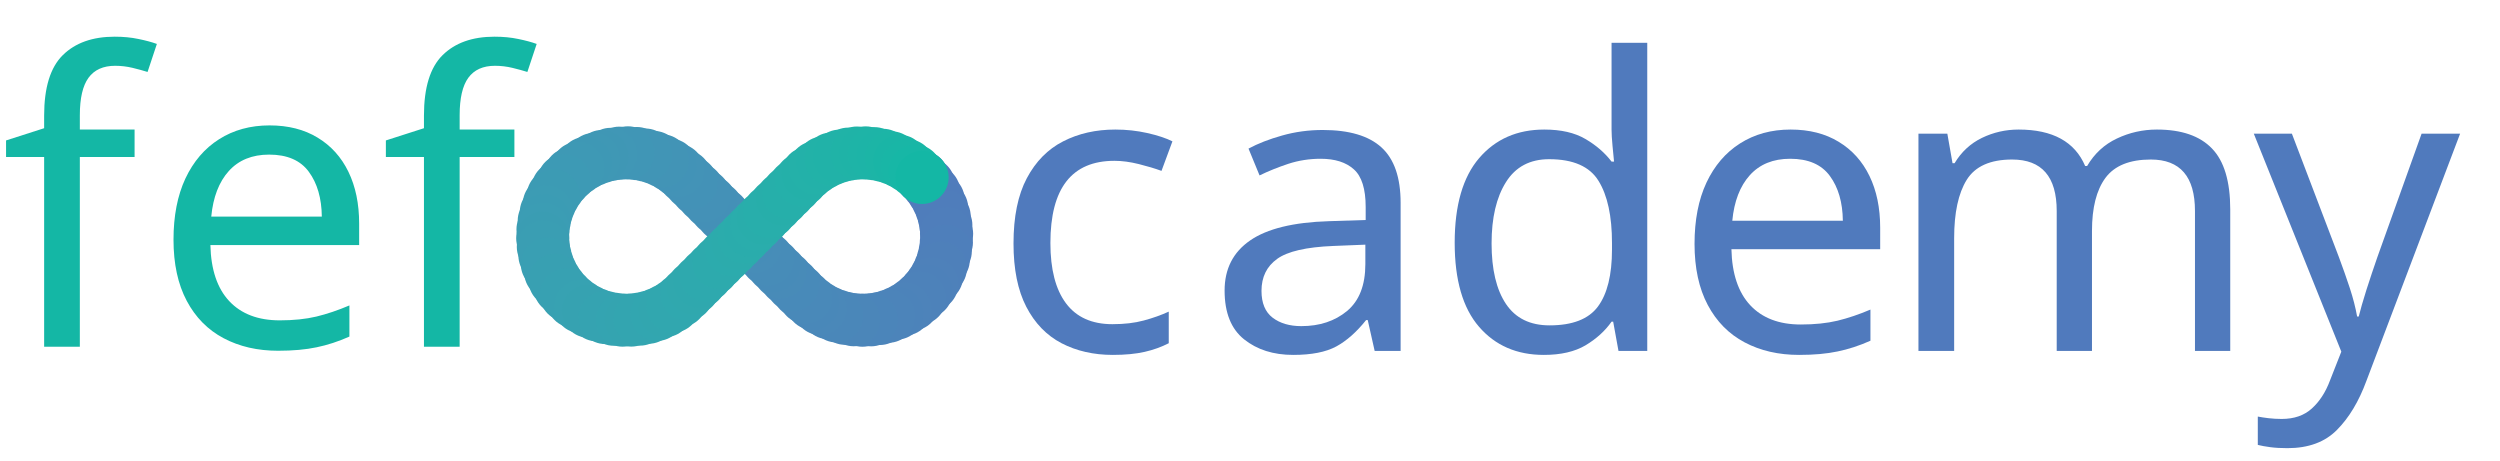
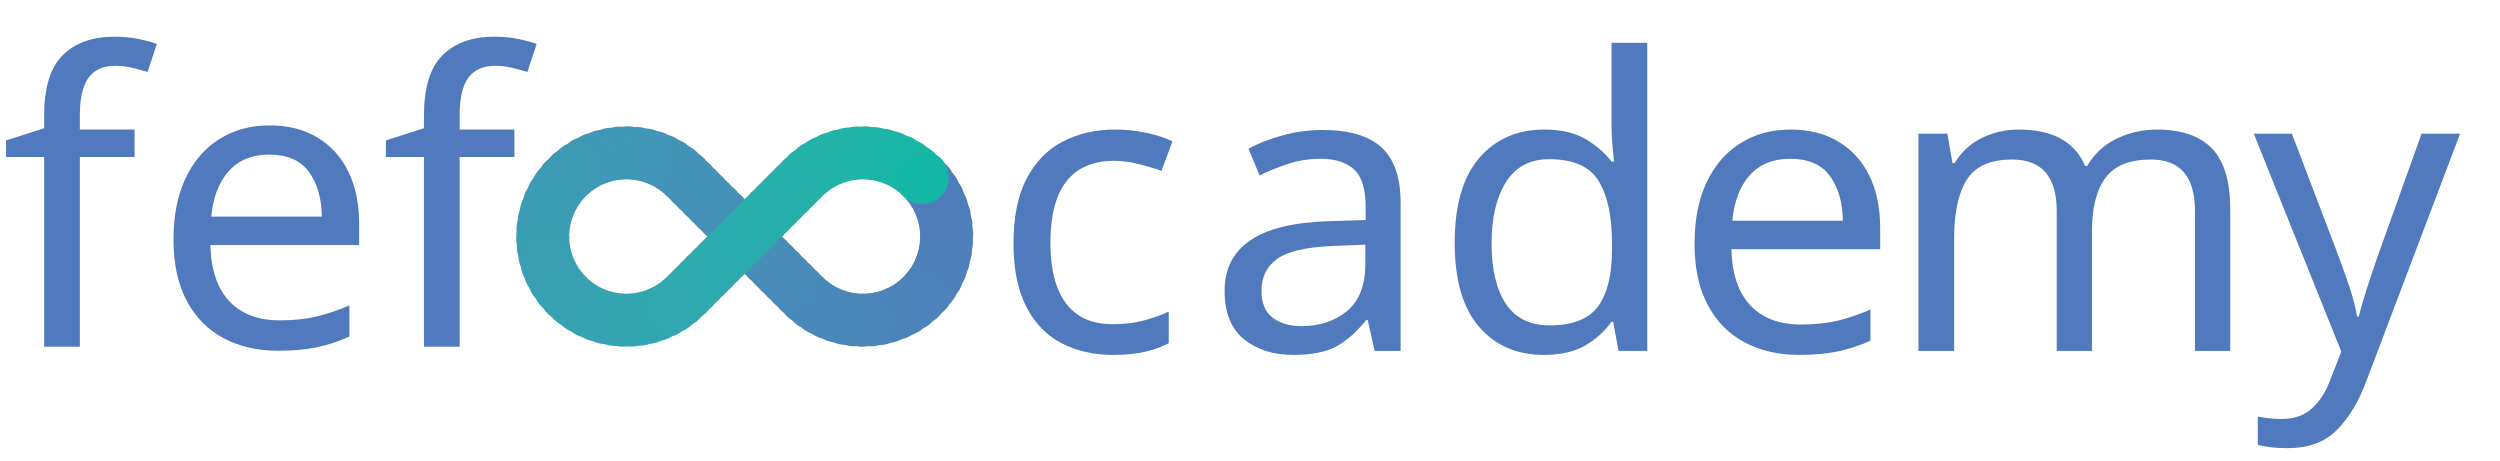
<svg xmlns="http://www.w3.org/2000/svg" id="Layer_1" data-name="Layer 1" viewBox="0 0 361.07 66.55">
  <defs>
-     <style>.cls-1,.cls-3{font-size:58.54px;font-family:RobotoSlab-Medium, Roboto Slab;font-weight:500;}.cls-1,.cls-98{fill:#14b7a5;}.cls-2{letter-spacing:0em;}.cls-3,.cls-8{fill:#507abd;}.cls-3{letter-spacing:0em;}.cls-4{letter-spacing:0em;}.cls-5{letter-spacing:0em;}.cls-6{letter-spacing:0em;}.cls-7{letter-spacing:-0.04em;}.cls-9{fill:#507bbd;}.cls-10{fill:#507bbc;}.cls-11{fill:#507cbc;}.cls-12{fill:#4f7cbb;}.cls-13{fill:#4f7dbb;}.cls-14{fill:#4f7ebb;}.cls-15{fill:#4e7fbb;}.cls-16{fill:#4e80ba;}.cls-17{fill:#4e81ba;}.cls-18{fill:#4d81ba;}.cls-19{fill:#4d82ba;}.cls-20{fill:#4d83ba;}.cls-21{fill:#4c83ba;}.cls-22{fill:#4c84ba;}.cls-23{fill:#4b85ba;}.cls-24{fill:#4b86b9;}.cls-25{fill:#4a87b9;}.cls-26{fill:#4a88b9;}.cls-27{fill:#4988b9;}.cls-28{fill:#4989b9;}.cls-29{fill:#488ab9;}.cls-30{fill:#488bb8;}.cls-31{fill:#478bb8;}.cls-32{fill:#478cb8;}.cls-33{fill:#478db8;}.cls-34{fill:#468db8;}.cls-35{fill:#468eb8;}.cls-36{fill:#458fb8;}.cls-37{fill:#4590b7;}.cls-38{fill:#4490b7;}.cls-39{fill:#4491b7;}.cls-40{fill:#4392b7;}.cls-41{fill:#4393b7;}.cls-42{fill:#4293b7;}.cls-43{fill:#4294b6;}.cls-44{fill:#4195b6;}.cls-45{fill:#4096b6;}.cls-46{fill:#4097b6;}.cls-47{fill:#3f97b5;}.cls-48{fill:#3f98b5;}.cls-49{fill:#3e98b5;}.cls-50{fill:#3e99b5;}.cls-51{fill:#3d9ab5;}.cls-52{fill:#3c9bb4;}.cls-53{fill:#3c9cb4;}.cls-54{fill:#3b9cb4;}.cls-55{fill:#3b9db4;}.cls-56{fill:#3a9db3;}.cls-57{fill:#3a9eb3;}.cls-58{fill:#399fb3;}.cls-59{fill:#38a0b2;}.cls-60{fill:#37a1b2;}.cls-61{fill:#37a2b2;}.cls-62{fill:#36a2b1;}.cls-63{fill:#35a3b1;}.cls-64{fill:#34a4b1;}.cls-65{fill:#34a4b0;}.cls-66{fill:#33a5b0;}.cls-67{fill:#32a6b0;}.cls-68{fill:#32a6af;}.cls-69{fill:#31a7af;}.cls-70{fill:#30a8af;}.cls-71{fill:#30a8ae;}.cls-72{fill:#2fa8ae;}.cls-73{fill:#2ea9ae;}.cls-74{fill:#2daaad;}.cls-75{fill:#2cabad;}.cls-76{fill:#2cabac;}.cls-77{fill:#2bacac;}.cls-78{fill:#2aacac;}.cls-79{fill:#2aadac;}.cls-80{fill:#29adab;}.cls-81{fill:#28aeab;}.cls-82{fill:#27aeaa;}.cls-83{fill:#26afaa;}.cls-84{fill:#25b0aa;}.cls-85{fill:#24b0a9;}.cls-86{fill:#24b1a9;}.cls-87{fill:#23b1a9;}.cls-88{fill:#22b2a8;}.cls-89{fill:#21b2a8;}.cls-90{fill:#20b3a7;}.cls-91{fill:#1fb3a7;}.cls-92{fill:#1eb4a7;}.cls-93{fill:#1db4a7;}.cls-94{fill:#1cb5a6;}.cls-95{fill:#1ab5a6;}.cls-96{fill:#19b6a6;}.cls-97{fill:#17b7a6;}</style>
+     <style>.cls-1,.cls-3{font-size:58.54px;font-family:RobotoSlab-Medium, Roboto Slab;font-weight:500;}.cls-1,.cls-3,.cls-8{fill:#507abd;}.cls-2{letter-spacing:0em;}.cls-3{letter-spacing:0em;}.cls-4{letter-spacing:0em;}.cls-5{letter-spacing:0em;}.cls-6{letter-spacing:0em;}.cls-7{letter-spacing:-0.04em;}.cls-9{fill:#507bbd;}.cls-10{fill:#507bbc;}.cls-11{fill:#507cbc;}.cls-12{fill:#4f7cbb;}.cls-13{fill:#4f7dbb;}.cls-14{fill:#4f7ebb;}.cls-15{fill:#4e7fbb;}.cls-16{fill:#4e80ba;}.cls-17{fill:#4e81ba;}.cls-18{fill:#4d81ba;}.cls-19{fill:#4d82ba;}.cls-20{fill:#4d83ba;}.cls-21{fill:#4c83ba;}.cls-22{fill:#4c84ba;}.cls-23{fill:#4b85ba;}.cls-24{fill:#4b86b9;}.cls-25{fill:#4a87b9;}.cls-26{fill:#4a88b9;}.cls-27{fill:#4988b9;}.cls-28{fill:#4989b9;}.cls-29{fill:#488ab9;}.cls-30{fill:#488bb8;}.cls-31{fill:#478bb8;}.cls-32{fill:#478cb8;}.cls-33{fill:#478db8;}.cls-34{fill:#468db8;}.cls-35{fill:#468eb8;}.cls-36{fill:#458fb8;}.cls-37{fill:#4590b7;}.cls-38{fill:#4490b7;}.cls-39{fill:#4491b7;}.cls-40{fill:#4392b7;}.cls-41{fill:#4393b7;}.cls-42{fill:#4293b7;}.cls-43{fill:#4294b6;}.cls-44{fill:#4195b6;}.cls-45{fill:#4096b6;}.cls-46{fill:#4097b6;}.cls-47{fill:#3f97b5;}.cls-48{fill:#3f98b5;}.cls-49{fill:#3e98b5;}.cls-50{fill:#3e99b5;}.cls-51{fill:#3d9ab5;}.cls-52{fill:#3c9bb4;}.cls-53{fill:#3c9cb4;}.cls-54{fill:#3b9cb4;}.cls-55{fill:#3b9db4;}.cls-56{fill:#3a9db3;}.cls-57{fill:#3a9eb3;}.cls-58{fill:#399fb3;}.cls-59{fill:#38a0b2;}.cls-60{fill:#37a1b2;}.cls-61{fill:#37a2b2;}.cls-62{fill:#36a2b1;}.cls-63{fill:#35a3b1;}.cls-64{fill:#34a4b1;}.cls-65{fill:#34a4b0;}.cls-66{fill:#33a5b0;}.cls-67{fill:#32a6b0;}.cls-68{fill:#32a6af;}.cls-69{fill:#31a7af;}.cls-70{fill:#30a8af;}.cls-71{fill:#30a8ae;}.cls-72{fill:#2fa8ae;}.cls-73{fill:#2ea9ae;}.cls-74{fill:#2daaad;}.cls-75{fill:#2cabad;}.cls-76{fill:#2cabac;}.cls-77{fill:#2bacac;}.cls-78{fill:#2aacac;}.cls-79{fill:#2aadac;}.cls-80{fill:#29adab;}.cls-81{fill:#28aeab;}.cls-82{fill:#27aeaa;}.cls-83{fill:#26afaa;}.cls-84{fill:#25b0aa;}.cls-85{fill:#24b0a9;}.cls-86{fill:#24b1a9;}.cls-87{fill:#23b1a9;}.cls-88{fill:#22b2a8;}.cls-89{fill:#21b2a8;}.cls-90{fill:#20b3a7;}.cls-91{fill:#1fb3a7;}.cls-92{fill:#1eb4a7;}.cls-93{fill:#1db4a7;}.cls-94{fill:#1cb5a6;}.cls-95{fill:#1ab5a6;}.cls-96{fill:#19b6a6;}.cls-97{fill:#17b7a6;}.cls-98{fill:#14b7a5;}</style>
  </defs>
  <text class="cls-1" transform="translate(0 50.08)">
    <tspan class="cls-2">f</tspan>
    <tspan x="21.84" y="0">ef</tspan>
  </text>
  <text class="cls-3" transform="translate(143.16 50.68)">c<tspan class="cls-4" x="31.02" y="0">a</tspan>
    <tspan class="cls-5" x="63.72" y="0">d</tspan>
    <tspan class="cls-6" x="98.36" y="0">e</tspan>
    <tspan class="cls-7" x="128.95" y="0">m</tspan>
    <tspan class="cls-6" x="182.29" y="0">y</tspan>
  </text>
  <circle class="cls-8" cx="133.17" cy="25.62" r="3.84" />
  <circle class="cls-9" cx="134.08" cy="26.63" r="3.84" />
  <circle class="cls-10" cx="134.84" cy="27.7" r="3.84" />
  <circle class="cls-11" cx="135.48" cy="28.84" r="3.84" />
  <circle class="cls-12" cx="135.99" cy="30.03" r="3.84" />
  <circle class="cls-13" cx="136.36" cy="31.25" r="3.84" />
  <circle class="cls-13" cx="136.6" cy="32.5" r="3.84" />
  <circle class="cls-14" cx="136.71" cy="33.76" r="3.84" />
  <circle class="cls-14" cx="136.68" cy="35.03" r="3.84" />
  <circle class="cls-15" cx="136.52" cy="36.29" r="3.84" />
  <circle class="cls-15" cx="136.23" cy="37.53" r="3.84" />
  <circle class="cls-16" cx="135.81" cy="38.74" r="3.84" />
  <circle class="cls-16" cx="135.26" cy="39.91" r="3.84" />
  <circle class="cls-17" cx="134.57" cy="41.03" r="3.84" />
  <circle class="cls-18" cx="133.75" cy="42.08" r="3.84" />
  <circle class="cls-19" cx="132.81" cy="43.05" r="3.84" />
  <circle class="cls-19" cx="131.77" cy="43.91" r="3.84" />
  <circle class="cls-20" cx="130.67" cy="44.63" r="3.84" />
  <circle class="cls-21" cx="129.51" cy="45.21" r="3.84" />
  <circle class="cls-22" cx="128.31" cy="45.67" r="3.84" />
  <circle class="cls-22" cx="127.08" cy="45.99" r="3.84" />
  <circle class="cls-23" cx="125.82" cy="46.18" r="3.84" />
  <circle class="cls-23" cx="124.56" cy="46.24" r="3.84" />
  <circle class="cls-24" cx="123.29" cy="46.17" r="3.84" />
  <circle class="cls-24" cx="122.04" cy="45.96" r="3.84" />
  <circle class="cls-25" cx="120.81" cy="45.62" r="3.84" />
  <circle class="cls-25" cx="119.61" cy="45.15" r="3.84" />
  <circle class="cls-26" cx="118.46" cy="44.55" r="3.84" />
  <circle class="cls-27" cx="117.37" cy="43.81" r="3.84" />
  <circle class="cls-28" cx="116.34" cy="42.94" r="3.84" />
  <circle class="cls-28" cx="115.41" cy="42.02" r="3.84" />
  <circle class="cls-29" cx="114.49" cy="41.1" r="3.84" />
  <circle class="cls-29" cx="113.57" cy="40.18" r="3.84" />
  <circle class="cls-30" cx="112.65" cy="39.27" r="3.84" />
  <circle class="cls-31" cx="111.74" cy="38.35" r="3.84" />
  <circle class="cls-32" cx="110.82" cy="37.43" r="3.84" />
  <circle class="cls-32" cx="109.9" cy="36.51" r="3.84" />
  <circle class="cls-33" cx="108.98" cy="35.6" r="3.84" />
  <circle class="cls-34" cx="108.07" cy="34.68" r="3.84" />
  <circle class="cls-35" cx="107.15" cy="33.76" r="3.84" />
  <circle class="cls-35" cx="106.23" cy="32.84" r="3.84" />
  <circle class="cls-36" cx="105.32" cy="31.93" r="3.84" />
  <circle class="cls-36" cx="104.4" cy="31.01" r="3.84" />
  <circle class="cls-37" cx="103.48" cy="30.09" r="3.84" />
  <circle class="cls-38" cx="102.56" cy="29.17" r="3.84" />
  <circle class="cls-39" cx="101.65" cy="28.26" r="3.84" />
  <circle class="cls-39" cx="100.73" cy="27.34" r="3.84" />
  <circle class="cls-40" cx="99.81" cy="26.42" r="3.84" />
  <circle class="cls-40" cx="98.89" cy="25.5" r="3.84" />
  <circle class="cls-41" cx="97.87" cy="24.61" r="3.84" />
  <circle class="cls-42" cx="96.78" cy="23.86" r="3.84" />
  <circle class="cls-43" cx="95.64" cy="23.24" r="3.84" />
  <circle class="cls-43" cx="94.45" cy="22.75" r="3.84" />
  <circle class="cls-44" cx="93.22" cy="22.4" r="3.84" />
  <circle class="cls-44" cx="91.97" cy="22.18" r="3.84" />
  <circle class="cls-45" cx="90.7" cy="22.08" r="3.84" />
  <circle class="cls-45" cx="89.44" cy="22.13" r="3.84" />
  <circle class="cls-46" cx="88.18" cy="22.3" r="3.84" />
  <circle class="cls-47" cx="86.94" cy="22.61" r="3.84" />
  <circle class="cls-48" cx="85.74" cy="23.04" r="3.84" />
  <circle class="cls-49" cx="84.57" cy="23.61" r="3.84" />
  <circle class="cls-50" cx="83.46" cy="24.32" r="3.84" />
  <circle class="cls-50" cx="82.42" cy="25.15" r="3.84" />
  <circle class="cls-51" cx="81.46" cy="26.11" r="3.84" />
  <circle class="cls-51" cx="80.62" cy="27.16" r="3.84" />
  <circle class="cls-52" cx="79.92" cy="28.27" r="3.84" />
  <circle class="cls-52" cx="79.35" cy="29.43" r="3.84" />
  <circle class="cls-53" cx="78.91" cy="30.64" r="3.84" />
  <circle class="cls-54" cx="78.61" cy="31.87" r="3.84" />
  <circle class="cls-55" cx="78.43" cy="33.13" r="3.84" />
  <circle class="cls-56" cx="78.39" cy="34.4" r="3.84" />
  <circle class="cls-57" cx="78.48" cy="35.66" r="3.84" />
  <circle class="cls-57" cx="78.71" cy="36.91" r="3.84" />
  <circle class="cls-58" cx="79.06" cy="38.14" r="3.84" />
  <circle class="cls-58" cx="79.55" cy="39.33" r="3.84" />
  <circle class="cls-59" cx="80.17" cy="40.48" r="3.84" />
  <circle class="cls-59" cx="80.92" cy="41.56" r="3.84" />
  <circle class="cls-60" cx="81.81" cy="42.58" r="3.84" />
  <circle class="cls-60" cx="82.8" cy="43.5" r="3.84" />
  <circle class="cls-61" cx="83.87" cy="44.28" r="3.84" />
  <circle class="cls-62" cx="85" cy="44.94" r="3.84" />
  <circle class="cls-62" cx="86.18" cy="45.46" r="3.84" />
  <circle class="cls-63" cx="87.4" cy="45.85" r="3.84" />
  <circle class="cls-63" cx="88.65" cy="46.1" r="3.84" />
  <circle class="cls-64" cx="89.91" cy="46.23" r="3.84" />
  <circle class="cls-65" cx="91.18" cy="46.22" r="3.84" />
  <circle class="cls-66" cx="92.44" cy="46.08" r="3.84" />
  <circle class="cls-66" cx="93.68" cy="45.81" r="3.84" />
  <circle class="cls-67" cx="94.9" cy="45.4" r="3.84" />
  <circle class="cls-68" cx="96.07" cy="44.86" r="3.84" />
  <circle class="cls-69" cx="97.2" cy="44.2" r="3.84" />
  <circle class="cls-69" cx="98.26" cy="43.39" r="3.84" />
  <circle class="cls-70" cx="99.24" cy="42.48" r="3.84" />
  <circle class="cls-71" cx="100.15" cy="41.56" r="3.84" />
  <circle class="cls-72" cx="101.07" cy="40.64" r="3.84" />
  <circle class="cls-73" cx="101.99" cy="39.72" r="3.84" />
  <circle class="cls-73" cx="102.91" cy="38.81" r="3.84" />
  <circle class="cls-74" cx="103.82" cy="37.89" r="3.84" />
  <circle class="cls-74" cx="104.74" cy="36.97" r="3.84" />
  <circle class="cls-75" cx="105.66" cy="36.05" r="3.84" />
  <circle class="cls-76" cx="106.58" cy="35.14" r="3.84" />
  <circle class="cls-77" cx="107.49" cy="34.22" r="3.84" />
  <circle class="cls-78" cx="108.41" cy="33.3" r="3.84" />
  <circle class="cls-79" cx="109.33" cy="32.38" r="3.84" />
  <circle class="cls-80" cx="110.24" cy="31.47" r="3.84" />
  <circle class="cls-81" cx="111.16" cy="30.55" r="3.84" />
  <circle class="cls-81" cx="112.08" cy="29.63" r="3.84" />
  <circle class="cls-82" cx="113" cy="28.71" r="3.84" />
  <circle class="cls-83" cx="113.91" cy="27.8" r="3.84" />
  <circle class="cls-83" cx="114.83" cy="26.88" r="3.84" />
  <circle class="cls-84" cx="115.75" cy="25.96" r="3.84" />
  <circle class="cls-85" cx="116.71" cy="25.04" r="3.84" />
  <circle class="cls-86" cx="117.77" cy="24.22" r="3.84" />
  <circle class="cls-87" cx="118.88" cy="23.54" r="3.84" />
  <circle class="cls-88" cx="120.05" cy="22.98" r="3.84" />
  <circle class="cls-89" cx="121.26" cy="22.56" r="3.84" />
  <circle class="cls-89" cx="122.5" cy="22.27" r="3.84" />
  <circle class="cls-90" cx="123.76" cy="22.11" r="3.84" />
  <circle class="cls-91" cx="125.03" cy="22.09" r="3.84" />
  <circle class="cls-92" cx="126.29" cy="22.2" r="3.84" />
  <circle class="cls-93" cx="127.54" cy="22.44" r="3.84" />
  <circle class="cls-94" cx="128.77" cy="22.81" r="3.84" />
  <circle class="cls-95" cx="129.95" cy="23.31" r="3.84" />
  <circle class="cls-96" cx="131.09" cy="23.95" r="3.84" />
  <circle class="cls-97" cx="132.17" cy="24.72" r="3.84" />
  <circle class="cls-98" cx="133.17" cy="25.62" r="3.84" />
</svg>
